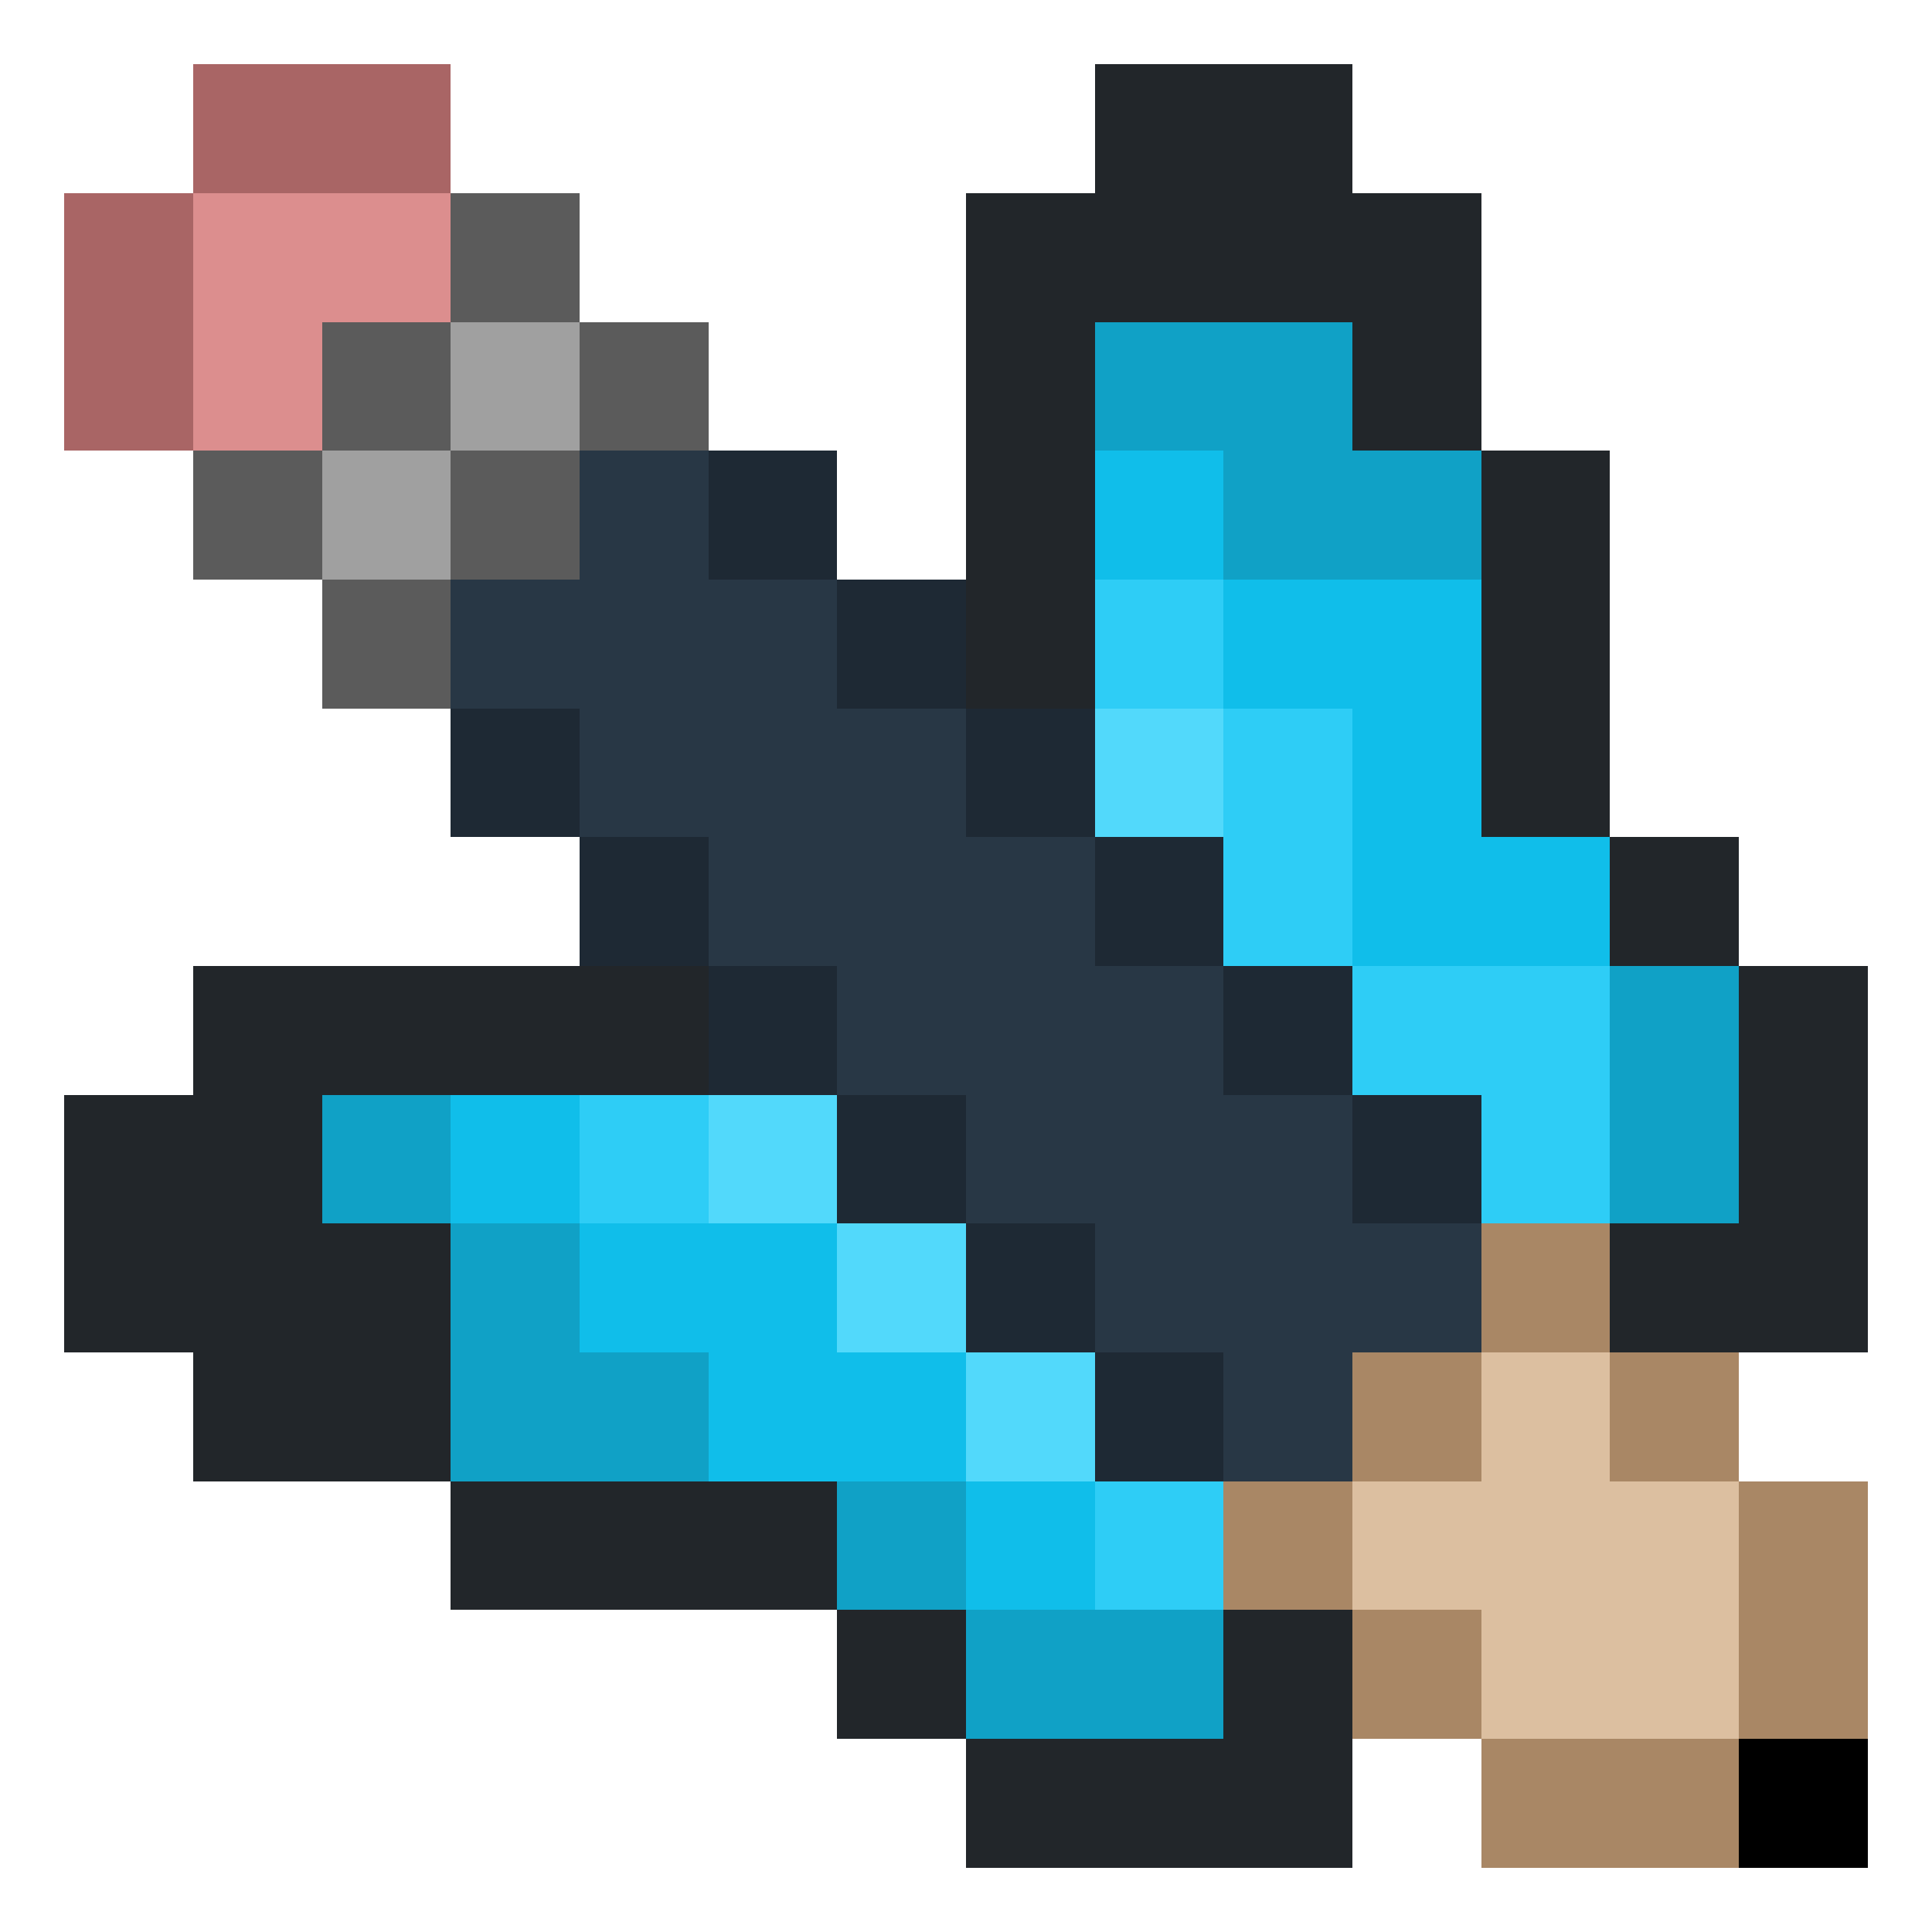
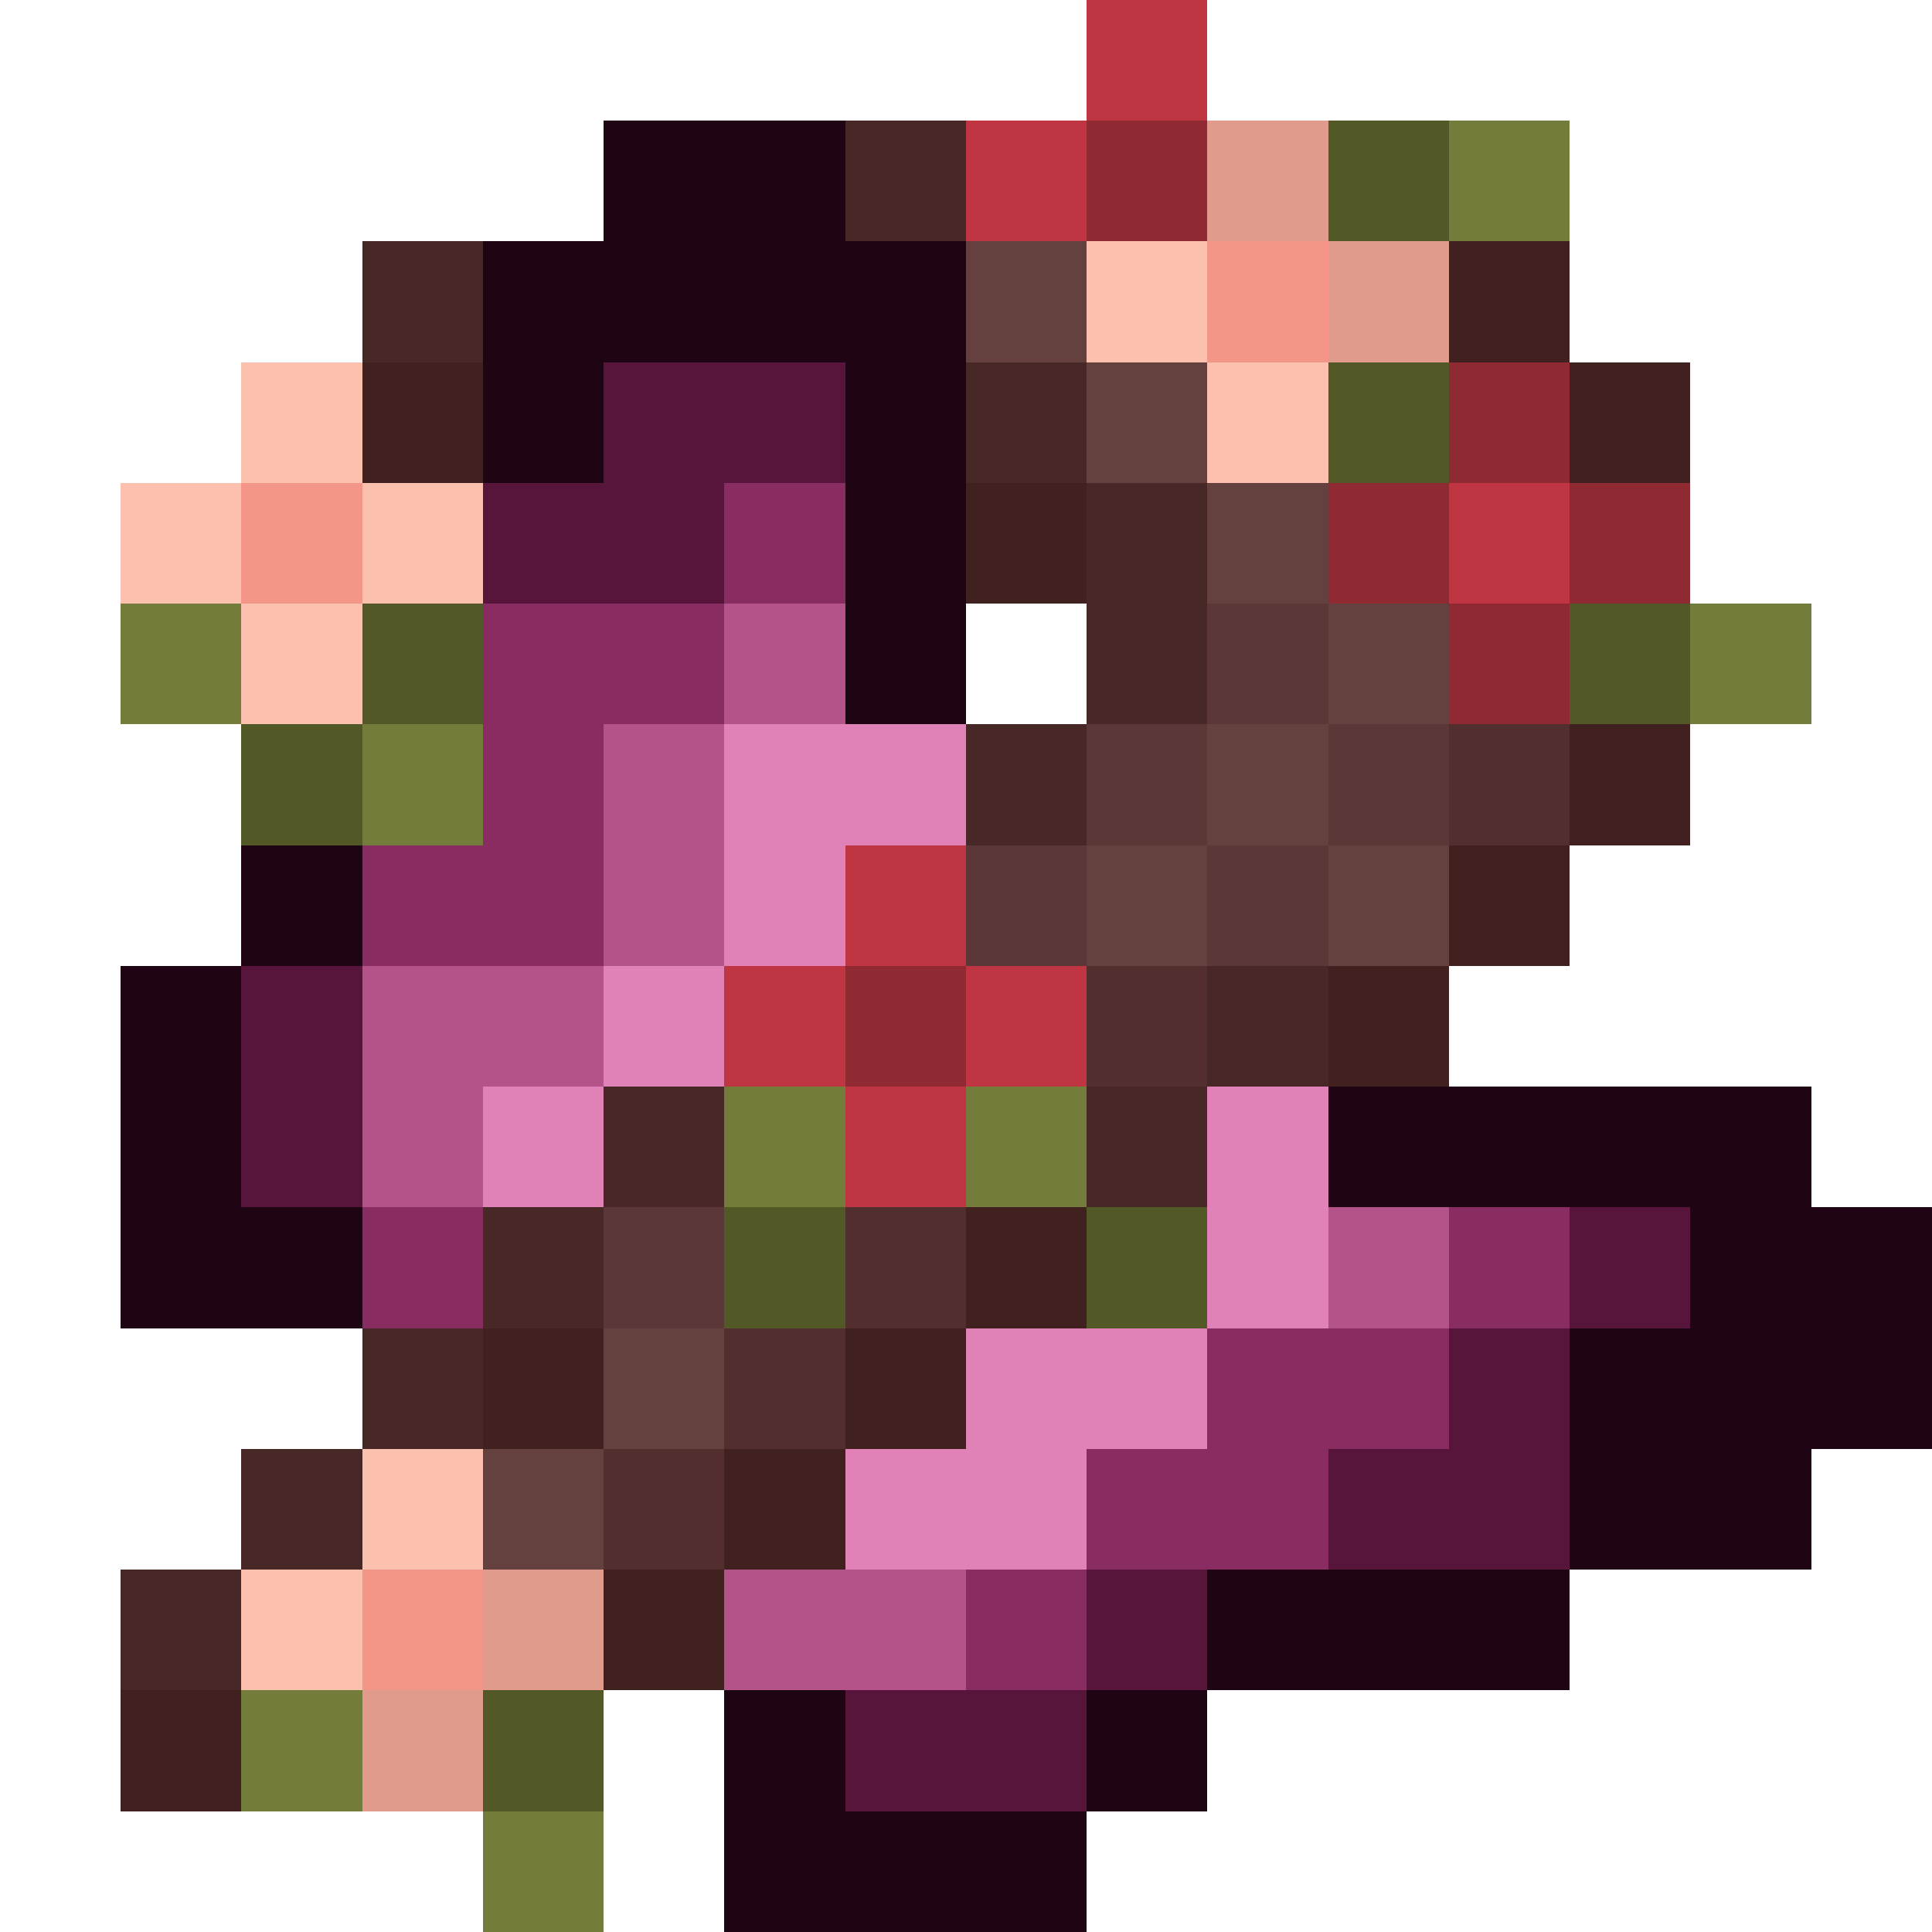
- <svg xmlns="http://www.w3.org/2000/svg" version="1.1" width="1500" height="1500" shape-rendering="crispEdges">
-   <rect x="150" y="50" width="50" height="50" fill="#A96565" />
-   <rect x="200" y="50" width="50" height="50" fill="#A96565" />
-   <rect x="250" y="50" width="50" height="50" fill="#A96565" />
-   <rect x="300" y="50" width="50" height="50" fill="#A96565" />
-   <rect x="850" y="50" width="50" height="50" fill="#22262A" />
-   <rect x="900" y="50" width="50" height="50" fill="#22262A" />
-   <rect x="950" y="50" width="50" height="50" fill="#22262A" />
-   <rect x="1000" y="50" width="50" height="50" fill="#22262A" />
-   <rect x="150" y="100" width="50" height="50" fill="#A96565" />
-   <rect x="200" y="100" width="50" height="50" fill="#A96565" />
-   <rect x="250" y="100" width="50" height="50" fill="#A96565" />
-   <rect x="300" y="100" width="50" height="50" fill="#A96565" />
-   <rect x="850" y="100" width="50" height="50" fill="#22262A" />
-   <rect x="900" y="100" width="50" height="50" fill="#22262A" />
-   <rect x="950" y="100" width="50" height="50" fill="#22262A" />
-   <rect x="1000" y="100" width="50" height="50" fill="#22262A" />
-   <rect x="50" y="150" width="50" height="50" fill="#A96565" />
-   <rect x="100" y="150" width="50" height="50" fill="#A96565" />
-   <rect x="150" y="150" width="50" height="50" fill="#DC8E8E" />
-   <rect x="200" y="150" width="50" height="50" fill="#DC8E8E" />
-   <rect x="250" y="150" width="50" height="50" fill="#DC8E8E" />
-   <rect x="300" y="150" width="50" height="50" fill="#DC8E8E" />
-   <rect x="350" y="150" width="50" height="50" fill="#5B5B5B" />
-   <rect x="400" y="150" width="50" height="50" fill="#5B5B5B" />
-   <rect x="750" y="150" width="50" height="50" fill="#22262A" />
-   <rect x="800" y="150" width="50" height="50" fill="#22262A" />
-   <rect x="850" y="150" width="50" height="50" fill="#22262A" />
-   <rect x="900" y="150" width="50" height="50" fill="#22262A" />
-   <rect x="950" y="150" width="50" height="50" fill="#22262A" />
-   <rect x="1000" y="150" width="50" height="50" fill="#22262A" />
-   <rect x="1050" y="150" width="50" height="50" fill="#22262A" />
-   <rect x="1100" y="150" width="50" height="50" fill="#22262A" />
-   <rect x="50" y="200" width="50" height="50" fill="#A96565" />
-   <rect x="100" y="200" width="50" height="50" fill="#A96565" />
-   <rect x="150" y="200" width="50" height="50" fill="#DC8E8E" />
-   <rect x="200" y="200" width="50" height="50" fill="#DC8E8E" />
-   <rect x="250" y="200" width="50" height="50" fill="#DC8E8E" />
-   <rect x="300" y="200" width="50" height="50" fill="#DC8E8E" />
-   <rect x="350" y="200" width="50" height="50" fill="#5B5B5B" />
-   <rect x="400" y="200" width="50" height="50" fill="#5B5B5B" />
-   <rect x="750" y="200" width="50" height="50" fill="#22262A" />
-   <rect x="800" y="200" width="50" height="50" fill="#22262A" />
-   <rect x="850" y="200" width="50" height="50" fill="#22262A" />
-   <rect x="900" y="200" width="50" height="50" fill="#22262A" />
-   <rect x="950" y="200" width="50" height="50" fill="#22262A" />
-   <rect x="1000" y="200" width="50" height="50" fill="#22262A" />
-   <rect x="1050" y="200" width="50" height="50" fill="#22262A" />
-   <rect x="1100" y="200" width="50" height="50" fill="#22262A" />
-   <rect x="50" y="250" width="50" height="50" fill="#A96565" />
-   <rect x="100" y="250" width="50" height="50" fill="#A96565" />
-   <rect x="150" y="250" width="50" height="50" fill="#DC8E8E" />
-   <rect x="200" y="250" width="50" height="50" fill="#DC8E8E" />
-   <rect x="250" y="250" width="50" height="50" fill="#5B5B5B" />
-   <rect x="300" y="250" width="50" height="50" fill="#5B5B5B" />
-   <rect x="350" y="250" width="50" height="50" fill="#A0A0A0" />
-   <rect x="400" y="250" width="50" height="50" fill="#A0A0A0" />
-   <rect x="450" y="250" width="50" height="50" fill="#5B5B5B" />
-   <rect x="500" y="250" width="50" height="50" fill="#5B5B5B" />
-   <rect x="750" y="250" width="50" height="50" fill="#22262A" />
-   <rect x="800" y="250" width="50" height="50" fill="#22262A" />
-   <rect x="850" y="250" width="50" height="50" fill="#10A1C6" />
-   <rect x="900" y="250" width="50" height="50" fill="#10A1C6" />
-   <rect x="950" y="250" width="50" height="50" fill="#10A1C6" />
-   <rect x="1000" y="250" width="50" height="50" fill="#10A1C6" />
-   <rect x="1050" y="250" width="50" height="50" fill="#22262A" />
-   <rect x="1100" y="250" width="50" height="50" fill="#22262A" />
-   <rect x="50" y="300" width="50" height="50" fill="#A96565" />
-   <rect x="100" y="300" width="50" height="50" fill="#A96565" />
-   <rect x="150" y="300" width="50" height="50" fill="#DC8E8E" />
-   <rect x="200" y="300" width="50" height="50" fill="#DC8E8E" />
-   <rect x="250" y="300" width="50" height="50" fill="#5B5B5B" />
-   <rect x="300" y="300" width="50" height="50" fill="#5B5B5B" />
-   <rect x="350" y="300" width="50" height="50" fill="#A0A0A0" />
-   <rect x="400" y="300" width="50" height="50" fill="#A0A0A0" />
-   <rect x="450" y="300" width="50" height="50" fill="#5B5B5B" />
-   <rect x="500" y="300" width="50" height="50" fill="#5B5B5B" />
-   <rect x="750" y="300" width="50" height="50" fill="#22262A" />
-   <rect x="800" y="300" width="50" height="50" fill="#22262A" />
-   <rect x="850" y="300" width="50" height="50" fill="#10A1C6" />
-   <rect x="900" y="300" width="50" height="50" fill="#10A1C6" />
-   <rect x="950" y="300" width="50" height="50" fill="#10A1C6" />
-   <rect x="1000" y="300" width="50" height="50" fill="#10A1C6" />
-   <rect x="1050" y="300" width="50" height="50" fill="#22262A" />
-   <rect x="1100" y="300" width="50" height="50" fill="#22262A" />
-   <rect x="150" y="350" width="50" height="50" fill="#5B5B5B" />
-   <rect x="200" y="350" width="50" height="50" fill="#5B5B5B" />
-   <rect x="250" y="350" width="50" height="50" fill="#A0A0A0" />
-   <rect x="300" y="350" width="50" height="50" fill="#A0A0A0" />
-   <rect x="350" y="350" width="50" height="50" fill="#5B5B5B" />
-   <rect x="400" y="350" width="50" height="50" fill="#5B5B5B" />
-   <rect x="450" y="350" width="50" height="50" fill="#283745" />
-   <rect x="500" y="350" width="50" height="50" fill="#283745" />
-   <rect x="550" y="350" width="50" height="50" fill="#1E2934" />
-   <rect x="600" y="350" width="50" height="50" fill="#1E2934" />
-   <rect x="750" y="350" width="50" height="50" fill="#22262A" />
-   <rect x="800" y="350" width="50" height="50" fill="#22262A" />
-   <rect x="850" y="350" width="50" height="50" fill="#10BEEA" />
-   <rect x="900" y="350" width="50" height="50" fill="#10BEEA" />
-   <rect x="950" y="350" width="50" height="50" fill="#10A1C6" />
-   <rect x="1000" y="350" width="50" height="50" fill="#10A1C6" />
-   <rect x="1050" y="350" width="50" height="50" fill="#10A1C6" />
-   <rect x="1100" y="350" width="50" height="50" fill="#10A1C6" />
-   <rect x="1150" y="350" width="50" height="50" fill="#22262A" />
-   <rect x="1200" y="350" width="50" height="50" fill="#22262A" />
-   <rect x="150" y="400" width="50" height="50" fill="#5B5B5B" />
-   <rect x="200" y="400" width="50" height="50" fill="#5B5B5B" />
-   <rect x="250" y="400" width="50" height="50" fill="#A0A0A0" />
-   <rect x="300" y="400" width="50" height="50" fill="#A0A0A0" />
-   <rect x="350" y="400" width="50" height="50" fill="#5B5B5B" />
-   <rect x="400" y="400" width="50" height="50" fill="#5B5B5B" />
-   <rect x="450" y="400" width="50" height="50" fill="#283745" />
-   <rect x="500" y="400" width="50" height="50" fill="#283745" />
-   <rect x="550" y="400" width="50" height="50" fill="#1E2934" />
-   <rect x="600" y="400" width="50" height="50" fill="#1E2934" />
-   <rect x="750" y="400" width="50" height="50" fill="#22262A" />
-   <rect x="800" y="400" width="50" height="50" fill="#22262A" />
-   <rect x="850" y="400" width="50" height="50" fill="#10BEEA" />
-   <rect x="900" y="400" width="50" height="50" fill="#10BEEA" />
-   <rect x="950" y="400" width="50" height="50" fill="#10A1C6" />
-   <rect x="1000" y="400" width="50" height="50" fill="#10A1C6" />
-   <rect x="1050" y="400" width="50" height="50" fill="#10A1C6" />
-   <rect x="1100" y="400" width="50" height="50" fill="#10A1C6" />
-   <rect x="1150" y="400" width="50" height="50" fill="#22262A" />
-   <rect x="1200" y="400" width="50" height="50" fill="#22262A" />
-   <rect x="250" y="450" width="50" height="50" fill="#5B5B5B" />
-   <rect x="300" y="450" width="50" height="50" fill="#5B5B5B" />
-   <rect x="350" y="450" width="50" height="50" fill="#283745" />
-   <rect x="400" y="450" width="50" height="50" fill="#283745" />
-   <rect x="450" y="450" width="50" height="50" fill="#283745" />
-   <rect x="500" y="450" width="50" height="50" fill="#283745" />
-   <rect x="550" y="450" width="50" height="50" fill="#283745" />
-   <rect x="600" y="450" width="50" height="50" fill="#283745" />
-   <rect x="650" y="450" width="50" height="50" fill="#1E2934" />
-   <rect x="700" y="450" width="50" height="50" fill="#1E2934" />
-   <rect x="750" y="450" width="50" height="50" fill="#22262A" />
-   <rect x="800" y="450" width="50" height="50" fill="#22262A" />
-   <rect x="850" y="450" width="50" height="50" fill="#2ECDF6" />
-   <rect x="900" y="450" width="50" height="50" fill="#2ECDF6" />
-   <rect x="950" y="450" width="50" height="50" fill="#10BEEA" />
-   <rect x="1000" y="450" width="50" height="50" fill="#10BEEA" />
-   <rect x="1050" y="450" width="50" height="50" fill="#10BEEA" />
-   <rect x="1100" y="450" width="50" height="50" fill="#10BEEA" />
-   <rect x="1150" y="450" width="50" height="50" fill="#22262A" />
-   <rect x="1200" y="450" width="50" height="50" fill="#22262A" />
-   <rect x="250" y="500" width="50" height="50" fill="#5B5B5B" />
-   <rect x="300" y="500" width="50" height="50" fill="#5B5B5B" />
-   <rect x="350" y="500" width="50" height="50" fill="#283745" />
-   <rect x="400" y="500" width="50" height="50" fill="#283745" />
-   <rect x="450" y="500" width="50" height="50" fill="#283745" />
-   <rect x="500" y="500" width="50" height="50" fill="#283745" />
-   <rect x="550" y="500" width="50" height="50" fill="#283745" />
-   <rect x="600" y="500" width="50" height="50" fill="#283745" />
-   <rect x="650" y="500" width="50" height="50" fill="#1E2934" />
-   <rect x="700" y="500" width="50" height="50" fill="#1E2934" />
-   <rect x="750" y="500" width="50" height="50" fill="#22262A" />
-   <rect x="800" y="500" width="50" height="50" fill="#22262A" />
-   <rect x="850" y="500" width="50" height="50" fill="#2ECDF6" />
-   <rect x="900" y="500" width="50" height="50" fill="#2ECDF6" />
-   <rect x="950" y="500" width="50" height="50" fill="#10BEEA" />
-   <rect x="1000" y="500" width="50" height="50" fill="#10BEEA" />
-   <rect x="1050" y="500" width="50" height="50" fill="#10BEEA" />
-   <rect x="1100" y="500" width="50" height="50" fill="#10BEEA" />
-   <rect x="1150" y="500" width="50" height="50" fill="#22262A" />
-   <rect x="1200" y="500" width="50" height="50" fill="#22262A" />
-   <rect x="350" y="550" width="50" height="50" fill="#1E2934" />
-   <rect x="400" y="550" width="50" height="50" fill="#1E2934" />
-   <rect x="450" y="550" width="50" height="50" fill="#283745" />
-   <rect x="500" y="550" width="50" height="50" fill="#283745" />
-   <rect x="550" y="550" width="50" height="50" fill="#283745" />
-   <rect x="600" y="550" width="50" height="50" fill="#283745" />
-   <rect x="650" y="550" width="50" height="50" fill="#283745" />
-   <rect x="700" y="550" width="50" height="50" fill="#283745" />
-   <rect x="750" y="550" width="50" height="50" fill="#1E2934" />
-   <rect x="800" y="550" width="50" height="50" fill="#1E2934" />
-   <rect x="850" y="550" width="50" height="50" fill="#52D9FB" />
-   <rect x="900" y="550" width="50" height="50" fill="#52D9FB" />
-   <rect x="950" y="550" width="50" height="50" fill="#2ECDF6" />
-   <rect x="1000" y="550" width="50" height="50" fill="#2ECDF6" />
-   <rect x="1050" y="550" width="50" height="50" fill="#10BEEA" />
-   <rect x="1100" y="550" width="50" height="50" fill="#10BEEA" />
-   <rect x="1150" y="550" width="50" height="50" fill="#22262A" />
-   <rect x="1200" y="550" width="50" height="50" fill="#22262A" />
-   <rect x="350" y="600" width="50" height="50" fill="#1E2934" />
-   <rect x="400" y="600" width="50" height="50" fill="#1E2934" />
-   <rect x="450" y="600" width="50" height="50" fill="#283745" />
-   <rect x="500" y="600" width="50" height="50" fill="#283745" />
-   <rect x="550" y="600" width="50" height="50" fill="#283745" />
-   <rect x="600" y="600" width="50" height="50" fill="#283745" />
-   <rect x="650" y="600" width="50" height="50" fill="#283745" />
-   <rect x="700" y="600" width="50" height="50" fill="#283745" />
-   <rect x="750" y="600" width="50" height="50" fill="#1E2934" />
-   <rect x="800" y="600" width="50" height="50" fill="#1E2934" />
-   <rect x="850" y="600" width="50" height="50" fill="#52D9FB" />
-   <rect x="900" y="600" width="50" height="50" fill="#52D9FB" />
-   <rect x="950" y="600" width="50" height="50" fill="#2ECDF6" />
-   <rect x="1000" y="600" width="50" height="50" fill="#2ECDF6" />
-   <rect x="1050" y="600" width="50" height="50" fill="#10BEEA" />
-   <rect x="1100" y="600" width="50" height="50" fill="#10BEEA" />
-   <rect x="1150" y="600" width="50" height="50" fill="#22262A" />
-   <rect x="1200" y="600" width="50" height="50" fill="#22262A" />
-   <rect x="450" y="650" width="50" height="50" fill="#1E2934" />
-   <rect x="500" y="650" width="50" height="50" fill="#1E2934" />
-   <rect x="550" y="650" width="50" height="50" fill="#283745" />
-   <rect x="600" y="650" width="50" height="50" fill="#283745" />
-   <rect x="650" y="650" width="50" height="50" fill="#283745" />
-   <rect x="700" y="650" width="50" height="50" fill="#283745" />
-   <rect x="750" y="650" width="50" height="50" fill="#283745" />
-   <rect x="800" y="650" width="50" height="50" fill="#283745" />
-   <rect x="850" y="650" width="50" height="50" fill="#1E2934" />
-   <rect x="900" y="650" width="50" height="50" fill="#1E2934" />
-   <rect x="950" y="650" width="50" height="50" fill="#2ECDF6" />
-   <rect x="1000" y="650" width="50" height="50" fill="#2ECDF6" />
-   <rect x="1050" y="650" width="50" height="50" fill="#10BEEA" />
-   <rect x="1100" y="650" width="50" height="50" fill="#10BEEA" />
-   <rect x="1150" y="650" width="50" height="50" fill="#10BEEA" />
-   <rect x="1200" y="650" width="50" height="50" fill="#10BEEA" />
-   <rect x="1250" y="650" width="50" height="50" fill="#22262A" />
-   <rect x="1300" y="650" width="50" height="50" fill="#22262A" />
-   <rect x="450" y="700" width="50" height="50" fill="#1E2934" />
-   <rect x="500" y="700" width="50" height="50" fill="#1E2934" />
-   <rect x="550" y="700" width="50" height="50" fill="#283745" />
-   <rect x="600" y="700" width="50" height="50" fill="#283745" />
-   <rect x="650" y="700" width="50" height="50" fill="#283745" />
-   <rect x="700" y="700" width="50" height="50" fill="#283745" />
-   <rect x="750" y="700" width="50" height="50" fill="#283745" />
-   <rect x="800" y="700" width="50" height="50" fill="#283745" />
-   <rect x="850" y="700" width="50" height="50" fill="#1E2934" />
-   <rect x="900" y="700" width="50" height="50" fill="#1E2934" />
-   <rect x="950" y="700" width="50" height="50" fill="#2ECDF6" />
-   <rect x="1000" y="700" width="50" height="50" fill="#2ECDF6" />
-   <rect x="1050" y="700" width="50" height="50" fill="#10BEEA" />
-   <rect x="1100" y="700" width="50" height="50" fill="#10BEEA" />
-   <rect x="1150" y="700" width="50" height="50" fill="#10BEEA" />
-   <rect x="1200" y="700" width="50" height="50" fill="#10BEEA" />
-   <rect x="1250" y="700" width="50" height="50" fill="#22262A" />
-   <rect x="1300" y="700" width="50" height="50" fill="#22262A" />
-   <rect x="150" y="750" width="50" height="50" fill="#22262A" />
-   <rect x="200" y="750" width="50" height="50" fill="#22262A" />
-   <rect x="250" y="750" width="50" height="50" fill="#22262A" />
-   <rect x="300" y="750" width="50" height="50" fill="#22262A" />
-   <rect x="350" y="750" width="50" height="50" fill="#22262A" />
-   <rect x="400" y="750" width="50" height="50" fill="#22262A" />
-   <rect x="450" y="750" width="50" height="50" fill="#22262A" />
-   <rect x="500" y="750" width="50" height="50" fill="#22262A" />
-   <rect x="550" y="750" width="50" height="50" fill="#1E2934" />
-   <rect x="600" y="750" width="50" height="50" fill="#1E2934" />
-   <rect x="650" y="750" width="50" height="50" fill="#283745" />
-   <rect x="700" y="750" width="50" height="50" fill="#283745" />
-   <rect x="750" y="750" width="50" height="50" fill="#283745" />
-   <rect x="800" y="750" width="50" height="50" fill="#283745" />
-   <rect x="850" y="750" width="50" height="50" fill="#283745" />
-   <rect x="900" y="750" width="50" height="50" fill="#283745" />
-   <rect x="950" y="750" width="50" height="50" fill="#1E2934" />
-   <rect x="1000" y="750" width="50" height="50" fill="#1E2934" />
-   <rect x="1050" y="750" width="50" height="50" fill="#2ECDF6" />
-   <rect x="1100" y="750" width="50" height="50" fill="#2ECDF6" />
-   <rect x="1150" y="750" width="50" height="50" fill="#2ECDF6" />
-   <rect x="1200" y="750" width="50" height="50" fill="#2ECDF6" />
-   <rect x="1250" y="750" width="50" height="50" fill="#10A1C6" />
-   <rect x="1300" y="750" width="50" height="50" fill="#10A1C6" />
-   <rect x="1350" y="750" width="50" height="50" fill="#22262A" />
-   <rect x="1400" y="750" width="50" height="50" fill="#22262A" />
-   <rect x="150" y="800" width="50" height="50" fill="#22262A" />
-   <rect x="200" y="800" width="50" height="50" fill="#22262A" />
-   <rect x="250" y="800" width="50" height="50" fill="#22262A" />
-   <rect x="300" y="800" width="50" height="50" fill="#22262A" />
-   <rect x="350" y="800" width="50" height="50" fill="#22262A" />
-   <rect x="400" y="800" width="50" height="50" fill="#22262A" />
-   <rect x="450" y="800" width="50" height="50" fill="#22262A" />
-   <rect x="500" y="800" width="50" height="50" fill="#22262A" />
-   <rect x="550" y="800" width="50" height="50" fill="#1E2934" />
-   <rect x="600" y="800" width="50" height="50" fill="#1E2934" />
-   <rect x="650" y="800" width="50" height="50" fill="#283745" />
-   <rect x="700" y="800" width="50" height="50" fill="#283745" />
-   <rect x="750" y="800" width="50" height="50" fill="#283745" />
-   <rect x="800" y="800" width="50" height="50" fill="#283745" />
-   <rect x="850" y="800" width="50" height="50" fill="#283745" />
-   <rect x="900" y="800" width="50" height="50" fill="#283745" />
-   <rect x="950" y="800" width="50" height="50" fill="#1E2934" />
-   <rect x="1000" y="800" width="50" height="50" fill="#1E2934" />
-   <rect x="1050" y="800" width="50" height="50" fill="#2ECDF6" />
-   <rect x="1100" y="800" width="50" height="50" fill="#2ECDF6" />
-   <rect x="1150" y="800" width="50" height="50" fill="#2ECDF6" />
-   <rect x="1200" y="800" width="50" height="50" fill="#2ECDF6" />
-   <rect x="1250" y="800" width="50" height="50" fill="#10A1C6" />
-   <rect x="1300" y="800" width="50" height="50" fill="#10A1C6" />
-   <rect x="1350" y="800" width="50" height="50" fill="#22262A" />
-   <rect x="1400" y="800" width="50" height="50" fill="#22262A" />
-   <rect x="50" y="850" width="50" height="50" fill="#22262A" />
-   <rect x="100" y="850" width="50" height="50" fill="#22262A" />
-   <rect x="150" y="850" width="50" height="50" fill="#22262A" />
-   <rect x="200" y="850" width="50" height="50" fill="#22262A" />
-   <rect x="250" y="850" width="50" height="50" fill="#10A1C6" />
-   <rect x="300" y="850" width="50" height="50" fill="#10A1C6" />
-   <rect x="350" y="850" width="50" height="50" fill="#10BEEA" />
-   <rect x="400" y="850" width="50" height="50" fill="#10BEEA" />
-   <rect x="450" y="850" width="50" height="50" fill="#2ECDF6" />
-   <rect x="500" y="850" width="50" height="50" fill="#2ECDF6" />
-   <rect x="550" y="850" width="50" height="50" fill="#52D9FB" />
-   <rect x="600" y="850" width="50" height="50" fill="#52D9FB" />
-   <rect x="650" y="850" width="50" height="50" fill="#1E2934" />
-   <rect x="700" y="850" width="50" height="50" fill="#1E2934" />
-   <rect x="750" y="850" width="50" height="50" fill="#283745" />
-   <rect x="800" y="850" width="50" height="50" fill="#283745" />
-   <rect x="850" y="850" width="50" height="50" fill="#283745" />
-   <rect x="900" y="850" width="50" height="50" fill="#283745" />
-   <rect x="950" y="850" width="50" height="50" fill="#283745" />
-   <rect x="1000" y="850" width="50" height="50" fill="#283745" />
-   <rect x="1050" y="850" width="50" height="50" fill="#1E2934" />
-   <rect x="1100" y="850" width="50" height="50" fill="#1E2934" />
-   <rect x="1150" y="850" width="50" height="50" fill="#2ECDF6" />
-   <rect x="1200" y="850" width="50" height="50" fill="#2ECDF6" />
-   <rect x="1250" y="850" width="50" height="50" fill="#10A1C6" />
-   <rect x="1300" y="850" width="50" height="50" fill="#10A1C6" />
-   <rect x="1350" y="850" width="50" height="50" fill="#22262A" />
-   <rect x="1400" y="850" width="50" height="50" fill="#22262A" />
-   <rect x="50" y="900" width="50" height="50" fill="#22262A" />
-   <rect x="100" y="900" width="50" height="50" fill="#22262A" />
-   <rect x="150" y="900" width="50" height="50" fill="#22262A" />
-   <rect x="200" y="900" width="50" height="50" fill="#22262A" />
-   <rect x="250" y="900" width="50" height="50" fill="#10A1C6" />
-   <rect x="300" y="900" width="50" height="50" fill="#10A1C6" />
-   <rect x="350" y="900" width="50" height="50" fill="#10BEEA" />
-   <rect x="400" y="900" width="50" height="50" fill="#10BEEA" />
-   <rect x="450" y="900" width="50" height="50" fill="#2ECDF6" />
-   <rect x="500" y="900" width="50" height="50" fill="#2ECDF6" />
-   <rect x="550" y="900" width="50" height="50" fill="#52D9FB" />
-   <rect x="600" y="900" width="50" height="50" fill="#52D9FB" />
-   <rect x="650" y="900" width="50" height="50" fill="#1E2934" />
-   <rect x="700" y="900" width="50" height="50" fill="#1E2934" />
-   <rect x="750" y="900" width="50" height="50" fill="#283745" />
-   <rect x="800" y="900" width="50" height="50" fill="#283745" />
-   <rect x="850" y="900" width="50" height="50" fill="#283745" />
-   <rect x="900" y="900" width="50" height="50" fill="#283745" />
-   <rect x="950" y="900" width="50" height="50" fill="#283745" />
-   <rect x="1000" y="900" width="50" height="50" fill="#283745" />
-   <rect x="1050" y="900" width="50" height="50" fill="#1E2934" />
-   <rect x="1100" y="900" width="50" height="50" fill="#1E2934" />
-   <rect x="1150" y="900" width="50" height="50" fill="#2ECDF6" />
-   <rect x="1200" y="900" width="50" height="50" fill="#2ECDF6" />
-   <rect x="1250" y="900" width="50" height="50" fill="#10A1C6" />
-   <rect x="1300" y="900" width="50" height="50" fill="#10A1C6" />
-   <rect x="1350" y="900" width="50" height="50" fill="#22262A" />
-   <rect x="1400" y="900" width="50" height="50" fill="#22262A" />
-   <rect x="50" y="950" width="50" height="50" fill="#22262A" />
-   <rect x="100" y="950" width="50" height="50" fill="#22262A" />
-   <rect x="150" y="950" width="50" height="50" fill="#22262A" />
-   <rect x="200" y="950" width="50" height="50" fill="#22262A" />
-   <rect x="250" y="950" width="50" height="50" fill="#22262A" />
-   <rect x="300" y="950" width="50" height="50" fill="#22262A" />
-   <rect x="350" y="950" width="50" height="50" fill="#10A1C6" />
-   <rect x="400" y="950" width="50" height="50" fill="#10A1C6" />
-   <rect x="450" y="950" width="50" height="50" fill="#10BEEA" />
-   <rect x="500" y="950" width="50" height="50" fill="#10BEEA" />
-   <rect x="550" y="950" width="50" height="50" fill="#10BEEA" />
-   <rect x="600" y="950" width="50" height="50" fill="#10BEEA" />
-   <rect x="650" y="950" width="50" height="50" fill="#52D9FB" />
-   <rect x="700" y="950" width="50" height="50" fill="#52D9FB" />
-   <rect x="750" y="950" width="50" height="50" fill="#1E2934" />
-   <rect x="800" y="950" width="50" height="50" fill="#1E2934" />
-   <rect x="850" y="950" width="50" height="50" fill="#283745" />
-   <rect x="900" y="950" width="50" height="50" fill="#283745" />
-   <rect x="950" y="950" width="50" height="50" fill="#283745" />
-   <rect x="1000" y="950" width="50" height="50" fill="#283745" />
-   <rect x="1050" y="950" width="50" height="50" fill="#283745" />
-   <rect x="1100" y="950" width="50" height="50" fill="#283745" />
-   <rect x="1150" y="950" width="50" height="50" fill="#A98765" />
-   <rect x="1200" y="950" width="50" height="50" fill="#A98765" />
-   <rect x="1250" y="950" width="50" height="50" fill="#22262A" />
-   <rect x="1300" y="950" width="50" height="50" fill="#22262A" />
-   <rect x="1350" y="950" width="50" height="50" fill="#22262A" />
-   <rect x="1400" y="950" width="50" height="50" fill="#22262A" />
-   <rect x="50" y="1000" width="50" height="50" fill="#22262A" />
-   <rect x="100" y="1000" width="50" height="50" fill="#22262A" />
-   <rect x="150" y="1000" width="50" height="50" fill="#22262A" />
-   <rect x="200" y="1000" width="50" height="50" fill="#22262A" />
-   <rect x="250" y="1000" width="50" height="50" fill="#22262A" />
-   <rect x="300" y="1000" width="50" height="50" fill="#22262A" />
-   <rect x="350" y="1000" width="50" height="50" fill="#10A1C6" />
-   <rect x="400" y="1000" width="50" height="50" fill="#10A1C6" />
-   <rect x="450" y="1000" width="50" height="50" fill="#10BEEA" />
-   <rect x="500" y="1000" width="50" height="50" fill="#10BEEA" />
-   <rect x="550" y="1000" width="50" height="50" fill="#10BEEA" />
-   <rect x="600" y="1000" width="50" height="50" fill="#10BEEA" />
-   <rect x="650" y="1000" width="50" height="50" fill="#52D9FB" />
-   <rect x="700" y="1000" width="50" height="50" fill="#52D9FB" />
-   <rect x="750" y="1000" width="50" height="50" fill="#1E2934" />
-   <rect x="800" y="1000" width="50" height="50" fill="#1E2934" />
-   <rect x="850" y="1000" width="50" height="50" fill="#283745" />
-   <rect x="900" y="1000" width="50" height="50" fill="#283745" />
-   <rect x="950" y="1000" width="50" height="50" fill="#283745" />
-   <rect x="1000" y="1000" width="50" height="50" fill="#283745" />
-   <rect x="1050" y="1000" width="50" height="50" fill="#283745" />
-   <rect x="1100" y="1000" width="50" height="50" fill="#283745" />
-   <rect x="1150" y="1000" width="50" height="50" fill="#A98765" />
-   <rect x="1200" y="1000" width="50" height="50" fill="#A98765" />
-   <rect x="1250" y="1000" width="50" height="50" fill="#22262A" />
-   <rect x="1300" y="1000" width="50" height="50" fill="#22262A" />
-   <rect x="1350" y="1000" width="50" height="50" fill="#22262A" />
-   <rect x="1400" y="1000" width="50" height="50" fill="#22262A" />
-   <rect x="150" y="1050" width="50" height="50" fill="#22262A" />
-   <rect x="200" y="1050" width="50" height="50" fill="#22262A" />
-   <rect x="250" y="1050" width="50" height="50" fill="#22262A" />
-   <rect x="300" y="1050" width="50" height="50" fill="#22262A" />
-   <rect x="350" y="1050" width="50" height="50" fill="#10A1C6" />
-   <rect x="400" y="1050" width="50" height="50" fill="#10A1C6" />
-   <rect x="450" y="1050" width="50" height="50" fill="#10A1C6" />
-   <rect x="500" y="1050" width="50" height="50" fill="#10A1C6" />
-   <rect x="550" y="1050" width="50" height="50" fill="#10BEEA" />
-   <rect x="600" y="1050" width="50" height="50" fill="#10BEEA" />
-   <rect x="650" y="1050" width="50" height="50" fill="#10BEEA" />
-   <rect x="700" y="1050" width="50" height="50" fill="#10BEEA" />
-   <rect x="750" y="1050" width="50" height="50" fill="#52D9FB" />
-   <rect x="800" y="1050" width="50" height="50" fill="#52D9FB" />
-   <rect x="850" y="1050" width="50" height="50" fill="#1E2934" />
-   <rect x="900" y="1050" width="50" height="50" fill="#1E2934" />
-   <rect x="950" y="1050" width="50" height="50" fill="#283745" />
-   <rect x="1000" y="1050" width="50" height="50" fill="#283745" />
-   <rect x="1050" y="1050" width="50" height="50" fill="#A98765" />
-   <rect x="1100" y="1050" width="50" height="50" fill="#A98765" />
-   <rect x="1150" y="1050" width="50" height="50" fill="#DCBFA0" />
-   <rect x="1200" y="1050" width="50" height="50" fill="#DCBFA0" />
-   <rect x="1250" y="1050" width="50" height="50" fill="#A98765" />
-   <rect x="1300" y="1050" width="50" height="50" fill="#A98765" />
-   <rect x="150" y="1100" width="50" height="50" fill="#22262A" />
-   <rect x="200" y="1100" width="50" height="50" fill="#22262A" />
-   <rect x="250" y="1100" width="50" height="50" fill="#22262A" />
-   <rect x="300" y="1100" width="50" height="50" fill="#22262A" />
-   <rect x="350" y="1100" width="50" height="50" fill="#10A1C6" />
-   <rect x="400" y="1100" width="50" height="50" fill="#10A1C6" />
-   <rect x="450" y="1100" width="50" height="50" fill="#10A1C6" />
-   <rect x="500" y="1100" width="50" height="50" fill="#10A1C6" />
-   <rect x="550" y="1100" width="50" height="50" fill="#10BEEA" />
-   <rect x="600" y="1100" width="50" height="50" fill="#10BEEA" />
-   <rect x="650" y="1100" width="50" height="50" fill="#10BEEA" />
-   <rect x="700" y="1100" width="50" height="50" fill="#10BEEA" />
-   <rect x="750" y="1100" width="50" height="50" fill="#52D9FB" />
-   <rect x="800" y="1100" width="50" height="50" fill="#52D9FB" />
-   <rect x="850" y="1100" width="50" height="50" fill="#1E2934" />
-   <rect x="900" y="1100" width="50" height="50" fill="#1E2934" />
-   <rect x="950" y="1100" width="50" height="50" fill="#283745" />
-   <rect x="1000" y="1100" width="50" height="50" fill="#283745" />
-   <rect x="1050" y="1100" width="50" height="50" fill="#A98765" />
-   <rect x="1100" y="1100" width="50" height="50" fill="#A98765" />
-   <rect x="1150" y="1100" width="50" height="50" fill="#DCBFA0" />
-   <rect x="1200" y="1100" width="50" height="50" fill="#DCBFA0" />
-   <rect x="1250" y="1100" width="50" height="50" fill="#A98765" />
-   <rect x="1300" y="1100" width="50" height="50" fill="#A98765" />
-   <rect x="350" y="1150" width="50" height="50" fill="#22262A" />
-   <rect x="400" y="1150" width="50" height="50" fill="#22262A" />
-   <rect x="450" y="1150" width="50" height="50" fill="#22262A" />
-   <rect x="500" y="1150" width="50" height="50" fill="#22262A" />
-   <rect x="550" y="1150" width="50" height="50" fill="#22262A" />
-   <rect x="600" y="1150" width="50" height="50" fill="#22262A" />
-   <rect x="650" y="1150" width="50" height="50" fill="#10A1C6" />
-   <rect x="700" y="1150" width="50" height="50" fill="#10A1C6" />
-   <rect x="750" y="1150" width="50" height="50" fill="#10BEEA" />
-   <rect x="800" y="1150" width="50" height="50" fill="#10BEEA" />
-   <rect x="850" y="1150" width="50" height="50" fill="#2ECDF6" />
-   <rect x="900" y="1150" width="50" height="50" fill="#2ECDF6" />
-   <rect x="950" y="1150" width="50" height="50" fill="#A98765" />
-   <rect x="1000" y="1150" width="50" height="50" fill="#A98765" />
-   <rect x="1050" y="1150" width="50" height="50" fill="#DCBFA0" />
-   <rect x="1100" y="1150" width="50" height="50" fill="#DCBFA0" />
-   <rect x="1150" y="1150" width="50" height="50" fill="#DCBFA0" />
-   <rect x="1200" y="1150" width="50" height="50" fill="#DCBFA0" />
-   <rect x="1250" y="1150" width="50" height="50" fill="#DCBFA0" />
-   <rect x="1300" y="1150" width="50" height="50" fill="#DCBFA0" />
-   <rect x="1350" y="1150" width="50" height="50" fill="#A98765" />
-   <rect x="1400" y="1150" width="50" height="50" fill="#A98765" />
-   <rect x="350" y="1200" width="50" height="50" fill="#22262A" />
-   <rect x="400" y="1200" width="50" height="50" fill="#22262A" />
-   <rect x="450" y="1200" width="50" height="50" fill="#22262A" />
-   <rect x="500" y="1200" width="50" height="50" fill="#22262A" />
-   <rect x="550" y="1200" width="50" height="50" fill="#22262A" />
-   <rect x="600" y="1200" width="50" height="50" fill="#22262A" />
-   <rect x="650" y="1200" width="50" height="50" fill="#10A1C6" />
-   <rect x="700" y="1200" width="50" height="50" fill="#10A1C6" />
-   <rect x="750" y="1200" width="50" height="50" fill="#10BEEA" />
-   <rect x="800" y="1200" width="50" height="50" fill="#10BEEA" />
-   <rect x="850" y="1200" width="50" height="50" fill="#2ECDF6" />
-   <rect x="900" y="1200" width="50" height="50" fill="#2ECDF6" />
-   <rect x="950" y="1200" width="50" height="50" fill="#A98765" />
-   <rect x="1000" y="1200" width="50" height="50" fill="#A98765" />
-   <rect x="1050" y="1200" width="50" height="50" fill="#DCBFA0" />
-   <rect x="1100" y="1200" width="50" height="50" fill="#DCBFA0" />
-   <rect x="1150" y="1200" width="50" height="50" fill="#DCBFA0" />
-   <rect x="1200" y="1200" width="50" height="50" fill="#DCBFA0" />
-   <rect x="1250" y="1200" width="50" height="50" fill="#DCBFA0" />
-   <rect x="1300" y="1200" width="50" height="50" fill="#DCBFA0" />
-   <rect x="1350" y="1200" width="50" height="50" fill="#A98765" />
-   <rect x="1400" y="1200" width="50" height="50" fill="#A98765" />
-   <rect x="650" y="1250" width="50" height="50" fill="#22262A" />
-   <rect x="700" y="1250" width="50" height="50" fill="#22262A" />
-   <rect x="750" y="1250" width="50" height="50" fill="#10A1C6" />
-   <rect x="800" y="1250" width="50" height="50" fill="#10A1C6" />
-   <rect x="850" y="1250" width="50" height="50" fill="#10A1C6" />
-   <rect x="900" y="1250" width="50" height="50" fill="#10A1C6" />
-   <rect x="950" y="1250" width="50" height="50" fill="#22262A" />
-   <rect x="1000" y="1250" width="50" height="50" fill="#22262A" />
-   <rect x="1050" y="1250" width="50" height="50" fill="#A98765" />
-   <rect x="1100" y="1250" width="50" height="50" fill="#A98765" />
-   <rect x="1150" y="1250" width="50" height="50" fill="#DCBFA0" />
-   <rect x="1200" y="1250" width="50" height="50" fill="#DCBFA0" />
-   <rect x="1250" y="1250" width="50" height="50" fill="#DCBFA0" />
-   <rect x="1300" y="1250" width="50" height="50" fill="#DCBFA0" />
-   <rect x="1350" y="1250" width="50" height="50" fill="#A98765" />
-   <rect x="1400" y="1250" width="50" height="50" fill="#A98765" />
-   <rect x="650" y="1300" width="50" height="50" fill="#22262A" />
-   <rect x="700" y="1300" width="50" height="50" fill="#22262A" />
-   <rect x="750" y="1300" width="50" height="50" fill="#10A1C6" />
-   <rect x="800" y="1300" width="50" height="50" fill="#10A1C6" />
-   <rect x="850" y="1300" width="50" height="50" fill="#10A1C6" />
-   <rect x="900" y="1300" width="50" height="50" fill="#10A1C6" />
-   <rect x="950" y="1300" width="50" height="50" fill="#22262A" />
-   <rect x="1000" y="1300" width="50" height="50" fill="#22262A" />
-   <rect x="1050" y="1300" width="50" height="50" fill="#A98765" />
-   <rect x="1100" y="1300" width="50" height="50" fill="#A98765" />
-   <rect x="1150" y="1300" width="50" height="50" fill="#DCBFA0" />
-   <rect x="1200" y="1300" width="50" height="50" fill="#DCBFA0" />
-   <rect x="1250" y="1300" width="50" height="50" fill="#DCBFA0" />
-   <rect x="1300" y="1300" width="50" height="50" fill="#DCBFA0" />
-   <rect x="1350" y="1300" width="50" height="50" fill="#A98765" />
-   <rect x="1400" y="1300" width="50" height="50" fill="#A98765" />
-   <rect x="750" y="1350" width="50" height="50" fill="#22262A" />
-   <rect x="800" y="1350" width="50" height="50" fill="#22262A" />
-   <rect x="850" y="1350" width="50" height="50" fill="#22262A" />
-   <rect x="900" y="1350" width="50" height="50" fill="#22262A" />
-   <rect x="950" y="1350" width="50" height="50" fill="#22262A" />
-   <rect x="1000" y="1350" width="50" height="50" fill="#22262A" />
-   <rect x="1150" y="1350" width="50" height="50" fill="#A98765" />
-   <rect x="1200" y="1350" width="50" height="50" fill="#A98765" />
-   <rect x="1250" y="1350" width="50" height="50" fill="#A98765" />
-   <rect x="1300" y="1350" width="50" height="50" fill="#A98765" />
-   <rect x="1350" y="1350" width="50" height="50" fill="#000000" />
-   <rect x="1400" y="1350" width="50" height="50" fill="#000000" />
-   <rect x="750" y="1400" width="50" height="50" fill="#22262A" />
-   <rect x="800" y="1400" width="50" height="50" fill="#22262A" />
-   <rect x="850" y="1400" width="50" height="50" fill="#22262A" />
-   <rect x="900" y="1400" width="50" height="50" fill="#22262A" />
-   <rect x="950" y="1400" width="50" height="50" fill="#22262A" />
-   <rect x="1000" y="1400" width="50" height="50" fill="#22262A" />
-   <rect x="1150" y="1400" width="50" height="50" fill="#A98765" />
-   <rect x="1200" y="1400" width="50" height="50" fill="#A98765" />
-   <rect x="1250" y="1400" width="50" height="50" fill="#A98765" />
-   <rect x="1300" y="1400" width="50" height="50" fill="#A98765" />
-   <rect x="1350" y="1400" width="50" height="50" fill="#000000" />
-   <rect x="1400" y="1400" width="50" height="50" fill="#000000" />
+ <svg xmlns="http://www.w3.org/2000/svg" version="1.1" width="1280" height="1280" shape-rendering="crispEdges">
+   <rect x="720" y="0" width="80" height="80" fill="#BF3642" />
+   <rect x="400" y="80" width="160" height="160" fill="#1F0513" />
+   <rect x="560" y="80" width="80" height="80" fill="#472827" />
+   <rect x="640" y="80" width="80" height="80" fill="#BF3642" />
+   <rect x="720" y="80" width="80" height="80" fill="#8F2A32" />
+   <rect x="800" y="80" width="80" height="80" fill="#E19B8D" />
+   <rect x="880" y="80" width="80" height="80" fill="#535926" />
+   <rect x="960" y="80" width="80" height="80" fill="#747C3B" />
+   <rect x="240" y="160" width="80" height="80" fill="#472827" />
+   <rect x="320" y="160" width="80" height="160" fill="#1F0513" />
+   <rect x="560" y="160" width="80" height="320" fill="#1F0513" />
+   <rect x="640" y="160" width="80" height="80" fill="#64403F" />
+   <rect x="720" y="160" width="80" height="80" fill="#FCC0AF" />
+   <rect x="800" y="160" width="80" height="80" fill="#F49687" />
+   <rect x="880" y="160" width="80" height="80" fill="#E19B8D" />
+   <rect x="960" y="160" width="80" height="80" fill="#402120" />
+   <rect x="160" y="240" width="80" height="80" fill="#FCC0AF" />
+   <rect x="240" y="240" width="80" height="80" fill="#402120" />
+   <rect x="400" y="240" width="160" height="80" fill="#58153B" />
+   <rect x="640" y="240" width="80" height="80" fill="#472827" />
+   <rect x="720" y="240" width="80" height="80" fill="#64403F" />
+   <rect x="800" y="240" width="80" height="80" fill="#FCC0AF" />
+   <rect x="880" y="240" width="80" height="80" fill="#535926" />
+   <rect x="960" y="240" width="80" height="80" fill="#8F2A32" />
+   <rect x="1040" y="240" width="80" height="80" fill="#402120" />
+   <rect x="80" y="320" width="80" height="80" fill="#FCC0AF" />
+   <rect x="160" y="320" width="80" height="80" fill="#F49687" />
+   <rect x="240" y="320" width="80" height="80" fill="#FCC0AF" />
+   <rect x="320" y="320" width="160" height="80" fill="#58153B" />
+   <rect x="480" y="320" width="80" height="80" fill="#882C61" />
+   <rect x="640" y="320" width="80" height="80" fill="#402120" />
+   <rect x="720" y="320" width="80" height="160" fill="#472827" />
+   <rect x="800" y="320" width="80" height="80" fill="#64403F" />
+   <rect x="880" y="320" width="80" height="80" fill="#8F2A32" />
+   <rect x="960" y="320" width="80" height="80" fill="#BF3642" />
+   <rect x="1040" y="320" width="80" height="80" fill="#8F2A32" />
+   <rect x="80" y="400" width="80" height="80" fill="#747C3B" />
+   <rect x="160" y="400" width="80" height="80" fill="#FCC0AF" />
+   <rect x="240" y="400" width="80" height="80" fill="#535926" />
+   <rect x="320" y="400" width="160" height="80" fill="#882C61" />
+   <rect x="480" y="400" width="80" height="80" fill="#B4528A" />
+   <rect x="800" y="400" width="80" height="80" fill="#5B3837" />
+   <rect x="880" y="400" width="80" height="80" fill="#64403F" />
+   <rect x="960" y="400" width="80" height="80" fill="#8F2A32" />
+   <rect x="1040" y="400" width="80" height="80" fill="#535926" />
+   <rect x="1120" y="400" width="80" height="80" fill="#747C3B" />
+   <rect x="160" y="480" width="80" height="80" fill="#535926" />
+   <rect x="240" y="480" width="80" height="80" fill="#747C3B" />
+   <rect x="320" y="480" width="80" height="160" fill="#882C61" />
+   <rect x="400" y="480" width="80" height="160" fill="#B4528A" />
+   <rect x="480" y="480" width="160" height="80" fill="#E082B7" />
+   <rect x="640" y="480" width="80" height="80" fill="#472827" />
+   <rect x="720" y="480" width="80" height="80" fill="#5B3837" />
+   <rect x="800" y="480" width="80" height="80" fill="#64403F" />
+   <rect x="880" y="480" width="80" height="80" fill="#5B3837" />
+   <rect x="960" y="480" width="80" height="80" fill="#522F2E" />
+   <rect x="1040" y="480" width="80" height="80" fill="#402120" />
+   <rect x="160" y="560" width="80" height="80" fill="#1F0513" />
+   <rect x="240" y="560" width="80" height="80" fill="#882C61" />
+   <rect x="480" y="560" width="80" height="80" fill="#E082B7" />
+   <rect x="560" y="560" width="80" height="80" fill="#BF3642" />
+   <rect x="640" y="560" width="80" height="80" fill="#5B3837" />
+   <rect x="720" y="560" width="80" height="80" fill="#64403F" />
+   <rect x="800" y="560" width="80" height="80" fill="#5B3837" />
+   <rect x="880" y="560" width="80" height="80" fill="#64403F" />
+   <rect x="960" y="560" width="80" height="80" fill="#402120" />
+   <rect x="80" y="640" width="80" height="240" fill="#1F0513" />
+   <rect x="160" y="640" width="80" height="160" fill="#58153B" />
+   <rect x="240" y="640" width="160" height="80" fill="#B4528A" />
+   <rect x="400" y="640" width="80" height="80" fill="#E082B7" />
+   <rect x="480" y="640" width="80" height="80" fill="#BF3642" />
+   <rect x="560" y="640" width="80" height="80" fill="#8F2A32" />
+   <rect x="640" y="640" width="80" height="80" fill="#BF3642" />
+   <rect x="720" y="640" width="80" height="80" fill="#522F2E" />
+   <rect x="800" y="640" width="80" height="80" fill="#472827" />
+   <rect x="880" y="640" width="80" height="80" fill="#402120" />
+   <rect x="240" y="720" width="80" height="80" fill="#B4528A" />
+   <rect x="320" y="720" width="80" height="80" fill="#E082B7" />
+   <rect x="400" y="720" width="80" height="80" fill="#472827" />
+   <rect x="480" y="720" width="80" height="80" fill="#747C3B" />
+   <rect x="560" y="720" width="80" height="80" fill="#BF3642" />
+   <rect x="640" y="720" width="80" height="80" fill="#747C3B" />
+   <rect x="720" y="720" width="80" height="80" fill="#472827" />
+   <rect x="800" y="720" width="80" height="160" fill="#E082B7" />
+   <rect x="880" y="720" width="320" height="80" fill="#1F0513" />
+   <rect x="160" y="800" width="80" height="80" fill="#1F0513" />
+   <rect x="240" y="800" width="80" height="80" fill="#882C61" />
+   <rect x="320" y="800" width="80" height="80" fill="#472827" />
+   <rect x="400" y="800" width="80" height="80" fill="#5B3837" />
+   <rect x="480" y="800" width="80" height="80" fill="#535926" />
+   <rect x="560" y="800" width="80" height="80" fill="#522F2E" />
+   <rect x="640" y="800" width="80" height="80" fill="#402120" />
+   <rect x="720" y="800" width="80" height="80" fill="#535926" />
+   <rect x="880" y="800" width="80" height="80" fill="#B4528A" />
+   <rect x="960" y="800" width="80" height="80" fill="#882C61" />
+   <rect x="1040" y="800" width="80" height="80" fill="#58153B" />
+   <rect x="1120" y="800" width="160" height="160" fill="#1F0513" />
+   <rect x="240" y="880" width="80" height="80" fill="#472827" />
+   <rect x="320" y="880" width="80" height="80" fill="#402120" />
+   <rect x="400" y="880" width="80" height="80" fill="#64403F" />
+   <rect x="480" y="880" width="80" height="80" fill="#522F2E" />
+   <rect x="560" y="880" width="80" height="80" fill="#402120" />
+   <rect x="640" y="880" width="160" height="80" fill="#E082B7" />
+   <rect x="800" y="880" width="160" height="80" fill="#882C61" />
+   <rect x="960" y="880" width="80" height="160" fill="#58153B" />
+   <rect x="1040" y="880" width="80" height="160" fill="#1F0513" />
+   <rect x="160" y="960" width="80" height="80" fill="#472827" />
+   <rect x="240" y="960" width="80" height="80" fill="#FCC0AF" />
+   <rect x="320" y="960" width="80" height="80" fill="#64403F" />
+   <rect x="400" y="960" width="80" height="80" fill="#522F2E" />
+   <rect x="480" y="960" width="80" height="80" fill="#402120" />
+   <rect x="560" y="960" width="160" height="80" fill="#E082B7" />
+   <rect x="720" y="960" width="160" height="80" fill="#882C61" />
+   <rect x="880" y="960" width="80" height="80" fill="#58153B" />
+   <rect x="1120" y="960" width="80" height="80" fill="#1F0513" />
+   <rect x="80" y="1040" width="80" height="80" fill="#472827" />
+   <rect x="160" y="1040" width="80" height="80" fill="#FCC0AF" />
+   <rect x="240" y="1040" width="80" height="80" fill="#F49687" />
+   <rect x="320" y="1040" width="80" height="80" fill="#E19B8D" />
+   <rect x="400" y="1040" width="80" height="80" fill="#402120" />
+   <rect x="480" y="1040" width="160" height="80" fill="#B4528A" />
+   <rect x="640" y="1040" width="80" height="80" fill="#882C61" />
+   <rect x="720" y="1040" width="80" height="80" fill="#58153B" />
+   <rect x="800" y="1040" width="240" height="80" fill="#1F0513" />
+   <rect x="80" y="1120" width="80" height="80" fill="#402120" />
+   <rect x="160" y="1120" width="80" height="80" fill="#747C3B" />
+   <rect x="240" y="1120" width="80" height="80" fill="#E19B8D" />
+   <rect x="320" y="1120" width="80" height="80" fill="#535926" />
+   <rect x="480" y="1120" width="80" height="160" fill="#1F0513" />
+   <rect x="560" y="1120" width="160" height="80" fill="#58153B" />
+   <rect x="720" y="1120" width="80" height="80" fill="#1F0513" />
+   <rect x="320" y="1200" width="80" height="80" fill="#747C3B" />
+   <rect x="560" y="1200" width="160" height="80" fill="#1F0513" />
</svg>
